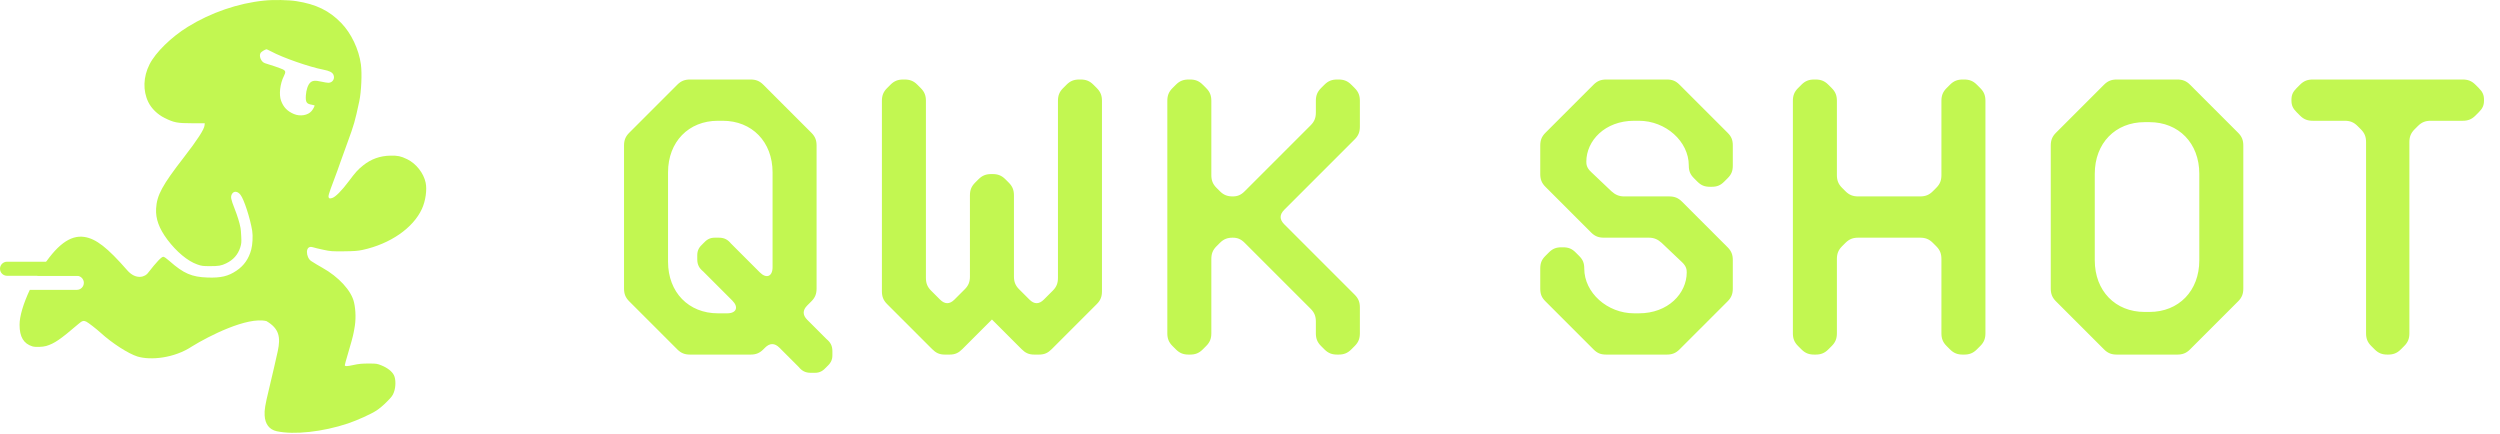
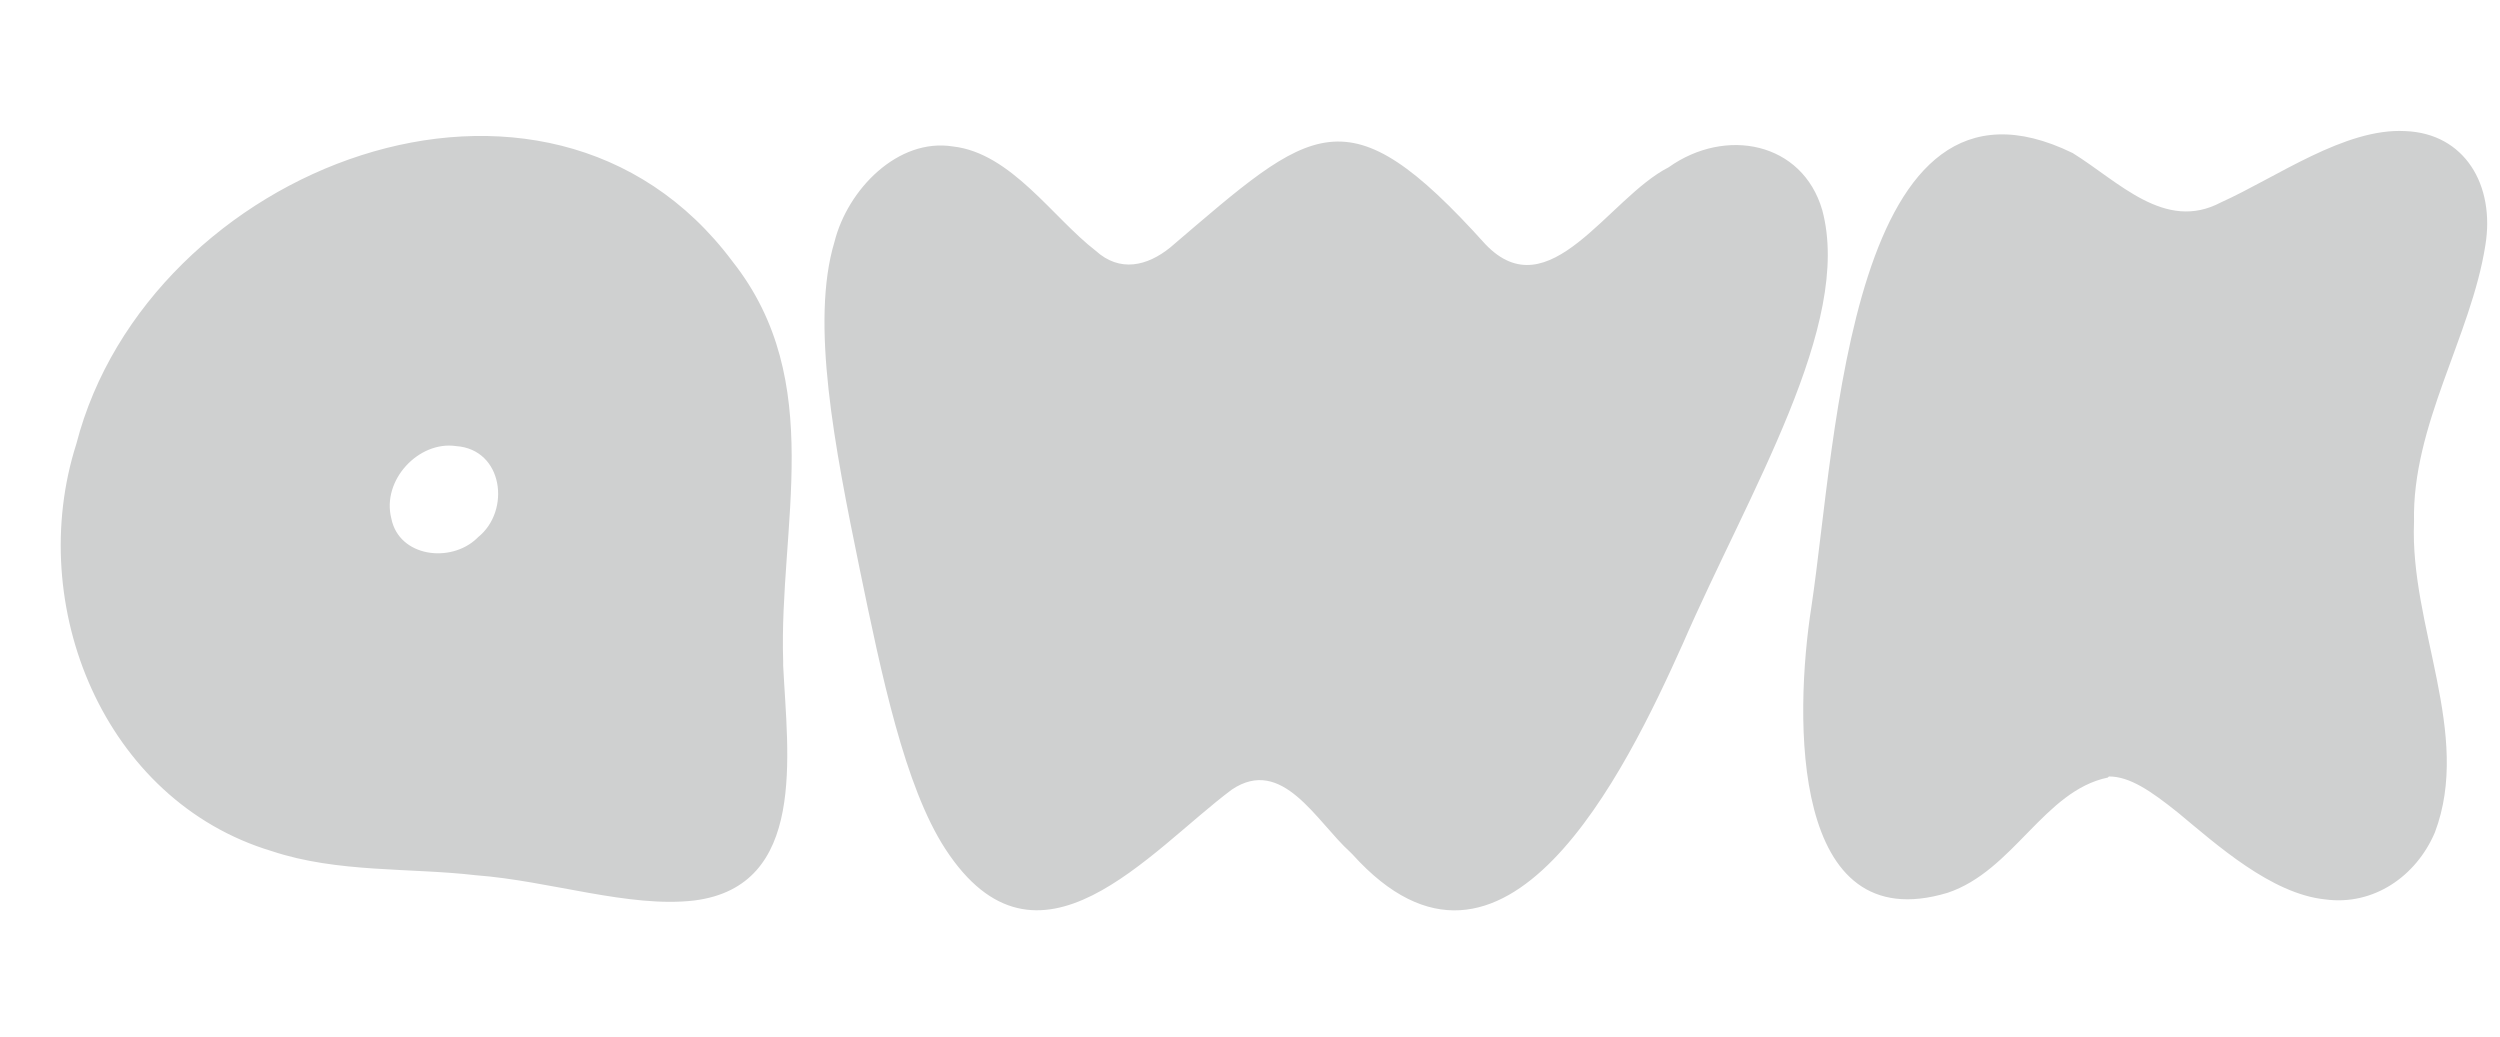
- <svg xmlns="http://www.w3.org/2000/svg" width="698" height="121" viewBox="0 0 698 121" fill="none">
-   <path d="M77.271 120.402C82.141 121.457 90.172 120.564 97.155 118.226C99.799 117.333 103.589 115.612 105.105 114.622C105.927 114.086 107.153 113.063 108.04 112.137C109.346 110.822 109.653 110.416 109.975 109.523C110.54 108.029 110.539 105.886 109.991 104.765C109.491 103.726 108.168 102.687 106.507 102.021C105.298 101.534 105.072 101.502 103.202 101.502C101.057 101.485 100.235 101.567 98.445 101.957C96.929 102.298 96.268 102.297 96.268 101.957C96.268 101.81 96.623 100.511 97.058 99.066C97.897 96.29 98.59 93.74 98.751 92.798C98.8 92.49 98.88 92.052 98.928 91.825C99.396 89.503 99.364 86.693 98.848 84.436C98.122 81.172 94.559 77.292 89.979 74.743C89.141 74.288 87.738 73.444 86.867 72.876C85.397 71.921 85.063 68.326 87.335 69.027C87.77 69.173 89.108 69.482 90.301 69.742C92.365 70.18 92.672 70.196 96.026 70.164C98.977 70.131 99.848 70.066 101.235 69.774C108.959 68.102 115.377 63.653 117.812 58.294C118.812 56.119 119.264 52.969 118.844 51.02C118.296 48.341 116.167 45.645 113.668 44.444C111.878 43.583 111.055 43.421 109.055 43.454C106.104 43.502 103.605 44.396 101.347 46.214C99.912 47.367 99.283 48.065 97.397 50.582C95.397 53.261 93.623 55.047 92.704 55.291C92.107 55.453 91.978 55.453 91.817 55.209C91.559 54.852 91.752 54.186 93.204 50.338C93.849 48.633 94.687 46.344 95.058 45.223C95.445 44.103 96.333 41.618 97.058 39.686C98.832 34.848 99.106 33.922 100.315 28.255C100.879 25.593 101.106 20.511 100.767 17.994C100.203 13.805 98.074 9.291 95.268 6.417C91.978 2.991 88.237 1.172 82.787 0.328C80.561 -0.03 76.304 -0.111 73.772 0.165C66.483 0.895 58.888 3.51 52.47 7.472C47.842 10.314 43.423 14.649 41.746 17.977C39.988 21.452 39.86 25.317 41.408 28.5C42.279 30.302 44.004 31.974 45.987 32.948C48.583 34.231 49.503 34.41 53.615 34.41L57.163 34.425L57.114 34.994C57.033 36.098 55.115 39.053 51.341 43.924C45.294 51.718 43.794 54.495 43.585 58.229C43.423 61.087 44.391 63.766 46.729 66.9C49.277 70.293 52.406 72.908 55.083 73.834C56.324 74.272 56.63 74.304 58.678 74.304C61.033 74.304 61.775 74.191 63.113 73.542C65.129 72.584 66.435 71.105 67.08 69.076C67.402 68.037 67.435 67.679 67.354 66.023C67.306 64.984 67.225 63.913 67.161 63.653C66.854 62.078 66.306 60.308 65.516 58.294C64.452 55.599 64.339 54.966 64.742 54.203C65.258 53.245 66.354 53.342 67.161 54.414C68.16 55.729 69.853 60.973 70.418 64.464C70.643 65.877 70.515 68.345 70.144 69.693C69.451 72.258 68.112 74.174 66.032 75.571C63.726 77.13 61.661 77.617 57.968 77.487C53.55 77.341 51.276 76.367 47.374 72.924C46.455 72.113 45.843 71.691 45.585 71.69C45.085 71.69 43.681 73.168 41.408 76.09C40.687 77.264 38.041 78.343 35.521 75.458C29.99 69.125 26.814 66.656 23.556 66.153C19.573 65.552 15.735 68.443 11.414 75.279C11.056 75.849 10.712 76.425 10.38 77.001H21.446C22.531 77.001 23.41 77.88 23.41 78.964C23.41 80.049 22.531 80.928 21.446 80.928H8.32C6.528 84.737 5.452 88.299 5.462 90.688C5.463 94.065 6.608 95.965 9.059 96.712C9.866 96.955 11.914 96.891 12.897 96.598C15.187 95.916 16.8 94.812 21.944 90.412C22.911 89.568 23.346 89.438 24.072 89.794C24.604 90.038 26.99 91.89 28.103 92.913C31.28 95.819 35.86 98.757 38.376 99.537C42.052 100.657 48.68 100.008 53.615 96.712C58.302 93.821 69.019 88.363 74.385 89.649C78.033 91.771 78.348 94.253 77.562 97.995C77.352 99.083 75.868 105.431 75.062 108.808C74.014 113.127 73.805 114.443 73.885 115.969C74.014 118.405 75.191 119.947 77.271 120.402ZM86.984 31.009C85.971 32.21 83.805 32.568 82.06 31.835C80.221 31.056 79.146 29.949 78.476 28.125C77.837 26.41 78.18 23.37 79.27 21.218C79.831 20.111 79.769 19.784 78.959 19.363C78.382 19.082 75.281 18.007 74.035 17.664C72.928 17.367 72.197 15.652 72.773 14.748C73.007 14.42 74.082 13.766 74.456 13.751C74.504 13.751 75.064 14.031 75.702 14.358C78.958 16.12 86.36 18.693 90.302 19.457C91.97 19.784 92.749 20.174 93.077 20.829C93.591 21.92 92.905 23.073 91.721 23.12C91.425 23.12 90.505 22.98 89.695 22.793C87.981 22.403 87.249 22.481 86.61 23.074C85.971 23.682 85.503 25.07 85.394 26.66C85.285 28.561 85.581 29.014 87.108 29.248C87.45 29.31 87.761 29.387 87.809 29.419C87.918 29.543 87.451 30.464 86.984 31.009Z" fill="#C2F751" />
-   <rect y="73.071" width="25.751" height="3.929" rx="1.964" fill="#C2F751" />
-   <path d="M226.357 104.088C224.821 104.088 223.861 103.512 222.997 102.456L217.621 97.08C216.277 95.736 214.933 95.736 213.589 97.08L213.109 97.56C212.053 98.616 210.997 99 209.557 99H192.661C191.221 99 190.165 98.616 189.109 97.56L175.669 84.12C174.613 83.064 174.229 82.008 174.229 80.568V40.632C174.229 39.192 174.613 38.136 175.669 37.08L189.109 23.64C190.165 22.584 191.221 22.2 192.661 22.2H209.557C210.997 22.2 212.053 22.584 213.109 23.64L226.549 37.08C227.605 38.136 227.989 39.192 227.989 40.632V80.568C227.989 82.008 227.605 83.064 226.549 84.12L225.397 85.272C224.053 86.616 224.053 87.96 225.397 89.304L230.773 94.68C231.829 95.544 232.405 96.504 232.405 98.04V99.192C232.405 100.632 231.829 101.496 230.773 102.456C229.813 103.512 228.949 104.088 227.509 104.088H226.357ZM186.517 73.08C186.517 81.624 192.277 87.48 200.437 87.48H203.029C205.621 87.48 206.293 85.752 204.469 83.928L196.309 75.768C195.253 74.904 194.677 73.944 194.677 72.408V71.256C194.677 69.816 195.253 68.952 196.309 67.992C197.269 66.936 198.133 66.36 199.573 66.36H200.725C202.261 66.36 203.221 66.936 204.085 67.992L212.149 76.056C213.973 77.88 215.701 77.208 215.701 74.616V48.12C215.701 39.576 209.941 33.72 201.781 33.72H200.437C192.277 33.72 186.517 39.576 186.517 48.12V73.08ZM263.797 99C262.261 99 261.301 98.52 260.245 97.464L247.669 84.888C246.613 83.832 246.229 82.776 246.229 81.336V28.152C246.229 26.712 246.613 25.656 247.669 24.6L248.629 23.64C249.685 22.584 250.741 22.2 252.181 22.2H252.565C254.005 22.2 255.061 22.584 256.117 23.64L257.077 24.6C258.133 25.656 258.517 26.712 258.517 28.152V77.592C258.517 79.032 258.901 80.088 259.957 81.144L262.453 83.64C263.797 84.984 265.141 84.984 266.485 83.64L269.365 80.76C270.421 79.704 270.805 78.648 270.805 77.208V54.552C270.805 53.112 271.189 52.056 272.245 51L273.205 50.04C274.261 48.984 275.317 48.6 276.757 48.6H277.141C278.581 48.6 279.637 48.984 280.693 50.04L281.653 51C282.709 52.056 283.093 53.112 283.093 54.552V77.208C283.093 78.648 283.477 79.704 284.533 80.76L287.413 83.64C288.757 84.984 290.101 84.984 291.445 83.64L293.941 81.144C294.997 80.088 295.381 79.032 295.381 77.592V28.152C295.381 26.712 295.765 25.656 296.821 24.6L297.781 23.64C298.837 22.584 299.893 22.2 301.333 22.2H301.717C303.157 22.2 304.213 22.584 305.269 23.64L306.229 24.6C307.285 25.656 307.669 26.712 307.669 28.152V81.336C307.669 82.776 307.285 83.832 306.229 84.888L293.653 97.464C292.597 98.52 291.637 99 290.101 99H288.757C287.221 99 286.261 98.52 285.205 97.464L276.949 89.208L268.693 97.464C267.637 98.52 266.677 99 265.141 99H263.797ZM331.869 99C330.429 99 329.373 98.616 328.317 97.56L327.357 96.6C326.301 95.544 325.917 94.488 325.917 93.048V28.152C325.917 26.712 326.301 25.656 327.357 24.6L328.317 23.64C329.373 22.584 330.429 22.2 331.869 22.2H332.253C333.693 22.2 334.749 22.584 335.805 23.64L336.765 24.6C337.821 25.656 338.205 26.712 338.205 28.152V48.888C338.205 50.328 338.589 51.384 339.645 52.44L340.605 53.4C341.661 54.456 342.717 54.84 344.157 54.84C345.501 54.84 346.461 54.456 347.517 53.4L365.949 34.968C367.005 33.912 367.389 32.856 367.389 31.416V28.152C367.389 26.712 367.773 25.656 368.829 24.6L369.789 23.64C370.845 22.584 371.901 22.2 373.341 22.2H373.725C375.165 22.2 376.221 22.584 377.277 23.64L378.237 24.6C379.293 25.656 379.677 26.712 379.677 28.152V35.352C379.677 36.792 379.293 37.848 378.237 38.904L358.557 58.584C357.213 59.928 357.213 61.272 358.557 62.616L378.237 82.296C379.293 83.352 379.677 84.408 379.677 85.848V93.048C379.677 94.488 379.293 95.544 378.237 96.6L377.277 97.56C376.221 98.616 375.165 99 373.725 99H373.341C371.901 99 370.845 98.616 369.789 97.56L368.829 96.6C367.773 95.544 367.389 94.488 367.389 93.048V89.784C367.389 88.344 367.005 87.288 365.949 86.232L347.517 67.8C346.461 66.744 345.501 66.36 344.157 66.36C342.717 66.36 341.661 66.744 340.605 67.8L339.645 68.76C338.589 69.816 338.205 70.872 338.205 72.312V93.048C338.205 94.488 337.821 95.544 336.765 96.6L335.805 97.56C334.749 98.616 333.693 99 332.253 99H331.869ZM448.471 99C446.935 99 445.975 98.616 444.919 97.56L431.479 84.12C430.423 83.064 430.039 82.104 430.039 80.568V75C430.039 73.464 430.423 72.504 431.479 71.448L432.439 70.488C433.495 69.432 434.455 69.048 435.991 69.048H436.375C437.911 69.048 438.871 69.432 439.927 70.488L440.887 71.448C441.943 72.504 442.327 73.464 442.327 75C442.327 81.72 448.759 87.48 456.247 87.48H457.591C465.751 87.48 470.935 81.912 470.935 76.056C470.935 75.288 470.839 74.328 469.591 73.176L463.927 67.8C462.871 66.84 461.815 66.36 460.375 66.36H447.799C446.359 66.36 445.303 65.976 444.247 64.92L431.479 52.152C430.423 51.096 430.039 50.04 430.039 48.6V40.632C430.039 39.192 430.423 38.136 431.479 37.08L444.919 23.64C445.975 22.584 447.031 22.2 448.471 22.2H465.367C466.903 22.2 467.863 22.584 468.919 23.64L482.359 37.08C483.415 38.136 483.799 39.096 483.799 40.632V46.2C483.799 47.736 483.415 48.696 482.359 49.752L481.399 50.712C480.343 51.768 479.383 52.152 477.847 52.152H477.463C475.927 52.152 474.967 51.768 473.911 50.712L472.951 49.752C471.895 48.696 471.511 47.736 471.511 46.2C471.511 39.48 465.079 33.72 457.591 33.72H456.247C448.087 33.72 442.903 39.288 442.903 45.144C442.903 45.912 442.999 46.872 444.247 48.024L449.911 53.4C450.967 54.36 452.023 54.84 453.463 54.84H466.039C467.479 54.84 468.535 55.224 469.591 56.28L482.359 69.048C483.415 70.104 483.799 71.16 483.799 72.6V80.568C483.799 82.008 483.415 83.064 482.359 84.12L468.919 97.56C467.863 98.616 466.807 99 465.367 99H448.471ZM506.525 99C505.085 99 504.029 98.616 502.973 97.56L502.013 96.6C500.957 95.544 500.573 94.488 500.573 93.048V28.152C500.573 26.712 500.957 25.656 502.013 24.6L502.973 23.64C504.029 22.584 505.085 22.2 506.525 22.2H506.909C508.349 22.2 509.405 22.584 510.461 23.64L511.421 24.6C512.477 25.656 512.861 26.712 512.861 28.152V48.888C512.861 50.328 513.245 51.384 514.301 52.44L515.261 53.4C516.317 54.456 517.373 54.84 518.813 54.84H536.093C537.533 54.84 538.589 54.456 539.645 53.4L540.605 52.44C541.661 51.384 542.045 50.328 542.045 48.888V28.152C542.045 26.712 542.429 25.656 543.485 24.6L544.445 23.64C545.501 22.584 546.557 22.2 547.997 22.2H548.381C549.821 22.2 550.877 22.584 551.933 23.64L552.893 24.6C553.949 25.656 554.333 26.712 554.333 28.152V93.048C554.333 94.488 553.949 95.544 552.893 96.6L551.933 97.56C550.877 98.616 549.821 99 548.381 99H547.997C546.557 99 545.501 98.616 544.445 97.56L543.485 96.6C542.429 95.544 542.045 94.488 542.045 93.048V72.312C542.045 70.872 541.661 69.816 540.605 68.76L539.645 67.8C538.589 66.744 537.533 66.36 536.093 66.36H518.813C517.373 66.36 516.317 66.744 515.261 67.8L514.301 68.76C513.245 69.816 512.861 70.872 512.861 72.312V93.048C512.861 94.488 512.477 95.544 511.421 96.6L510.461 97.56C509.405 98.616 508.349 99 506.909 99H506.525ZM591.005 99C589.565 99 588.509 98.616 587.453 97.56L574.013 84.12C572.957 83.064 572.573 82.008 572.573 80.568V40.632C572.573 39.192 572.957 38.136 574.013 37.08L587.453 23.64C588.509 22.584 589.565 22.2 591.005 22.2H607.901C609.341 22.2 610.397 22.584 611.453 23.64L624.893 37.08C625.949 38.136 626.333 39.192 626.333 40.632V80.568C626.333 82.008 625.949 83.064 624.893 84.12L611.453 97.56C610.397 98.616 609.341 99 607.901 99H591.005ZM584.861 72.696C584.861 81.24 590.621 87.096 598.781 87.096H600.125C608.285 87.096 614.045 81.24 614.045 72.696V48.504C614.045 39.96 608.285 34.104 600.125 34.104H598.781C590.621 34.104 584.861 39.96 584.861 48.504V72.696ZM666.557 99C665.117 99 664.061 98.616 663.005 97.56L662.045 96.6C660.989 95.544 660.605 94.488 660.605 93.048V39.672C660.605 38.232 660.221 37.176 659.165 36.12L658.205 35.16C657.149 34.104 656.093 33.72 654.653 33.72H645.725C644.285 33.72 643.229 33.336 642.173 32.28L641.213 31.32C640.157 30.264 639.773 29.4 639.773 28.056V27.864C639.773 26.52 640.157 25.656 641.213 24.6L642.173 23.64C643.229 22.584 644.285 22.2 645.725 22.2H687.581C689.021 22.2 690.077 22.584 691.133 23.64L692.093 24.6C693.149 25.656 693.533 26.52 693.533 27.864V28.056C693.533 29.4 693.149 30.264 692.093 31.32L691.133 32.28C690.077 33.336 689.021 33.72 687.581 33.72H678.653C677.213 33.72 676.157 34.104 675.101 35.16L674.141 36.12C673.085 37.176 672.701 38.232 672.701 39.672V93.048C672.701 94.488 672.317 95.544 671.261 96.6L670.301 97.56C669.245 98.616 668.189 99 666.749 99H666.557Z" fill="#C2F751" />
+ <svg xmlns="http://www.w3.org/2000/svg" width="82" height="34" viewBox="0 0 82 34" fill="none">
+   <path d="M25.688 21.688V21.832C25.832 24.748 26.48 29.068 22.772 29.536C20.648 29.788 18.02 28.888 15.608 28.708C13.448 28.456 11.072 28.636 8.912 27.916C3.404 26.26 0.812 19.852 2.504 14.56C4.844 5.488 17.912 0.376 24.032 8.584C27.128 12.508 25.544 17.26 25.688 21.688ZM15.68 17.62C16.76 16.756 16.508 14.74 14.96 14.632C13.736 14.452 12.512 15.748 12.836 17.008C13.088 18.268 14.78 18.484 15.644 17.656L15.68 17.62ZM44.362 28.024L44.29 27.952C43.174 26.944 42.058 24.784 40.402 25.9C37.702 27.916 34.03 32.488 31.006 27.844C29.674 25.792 28.918 22.156 28.198 18.664C27.37 14.632 26.578 10.564 27.37 7.936C27.802 6.208 29.458 4.516 31.258 4.804C33.166 5.02 34.534 7.144 35.938 8.224C36.73 8.944 37.63 8.728 38.386 8.116C43.066 4.12 44.146 2.932 48.718 8.008C50.806 10.204 52.75 6.496 54.73 5.488C56.602 4.156 59.122 4.66 59.77 6.892C60.778 10.636 57.358 16.144 55.198 21.112C53.326 25.288 49.33 33.532 44.362 28.024ZM69.136 25.504C67.048 25.936 66.04 28.564 63.88 29.284C58.732 30.832 58.84 23.56 59.416 19.888C60.244 14.38 60.676 1.456 67.984 5.02C69.496 5.956 71.008 7.612 72.844 6.64C74.68 5.812 76.912 4.192 78.892 4.3C80.836 4.372 81.844 6.064 81.52 8.044C81.052 11.032 79.108 13.948 79.18 17.116C79.036 20.536 81.088 24.064 79.864 27.304C79.252 28.744 77.848 29.716 76.264 29.5C74.5 29.32 72.7 27.7 71.44 26.656C70.54 25.936 69.856 25.468 69.172 25.468L69.136 25.504Z" fill="#CFD0D0" />
</svg>
